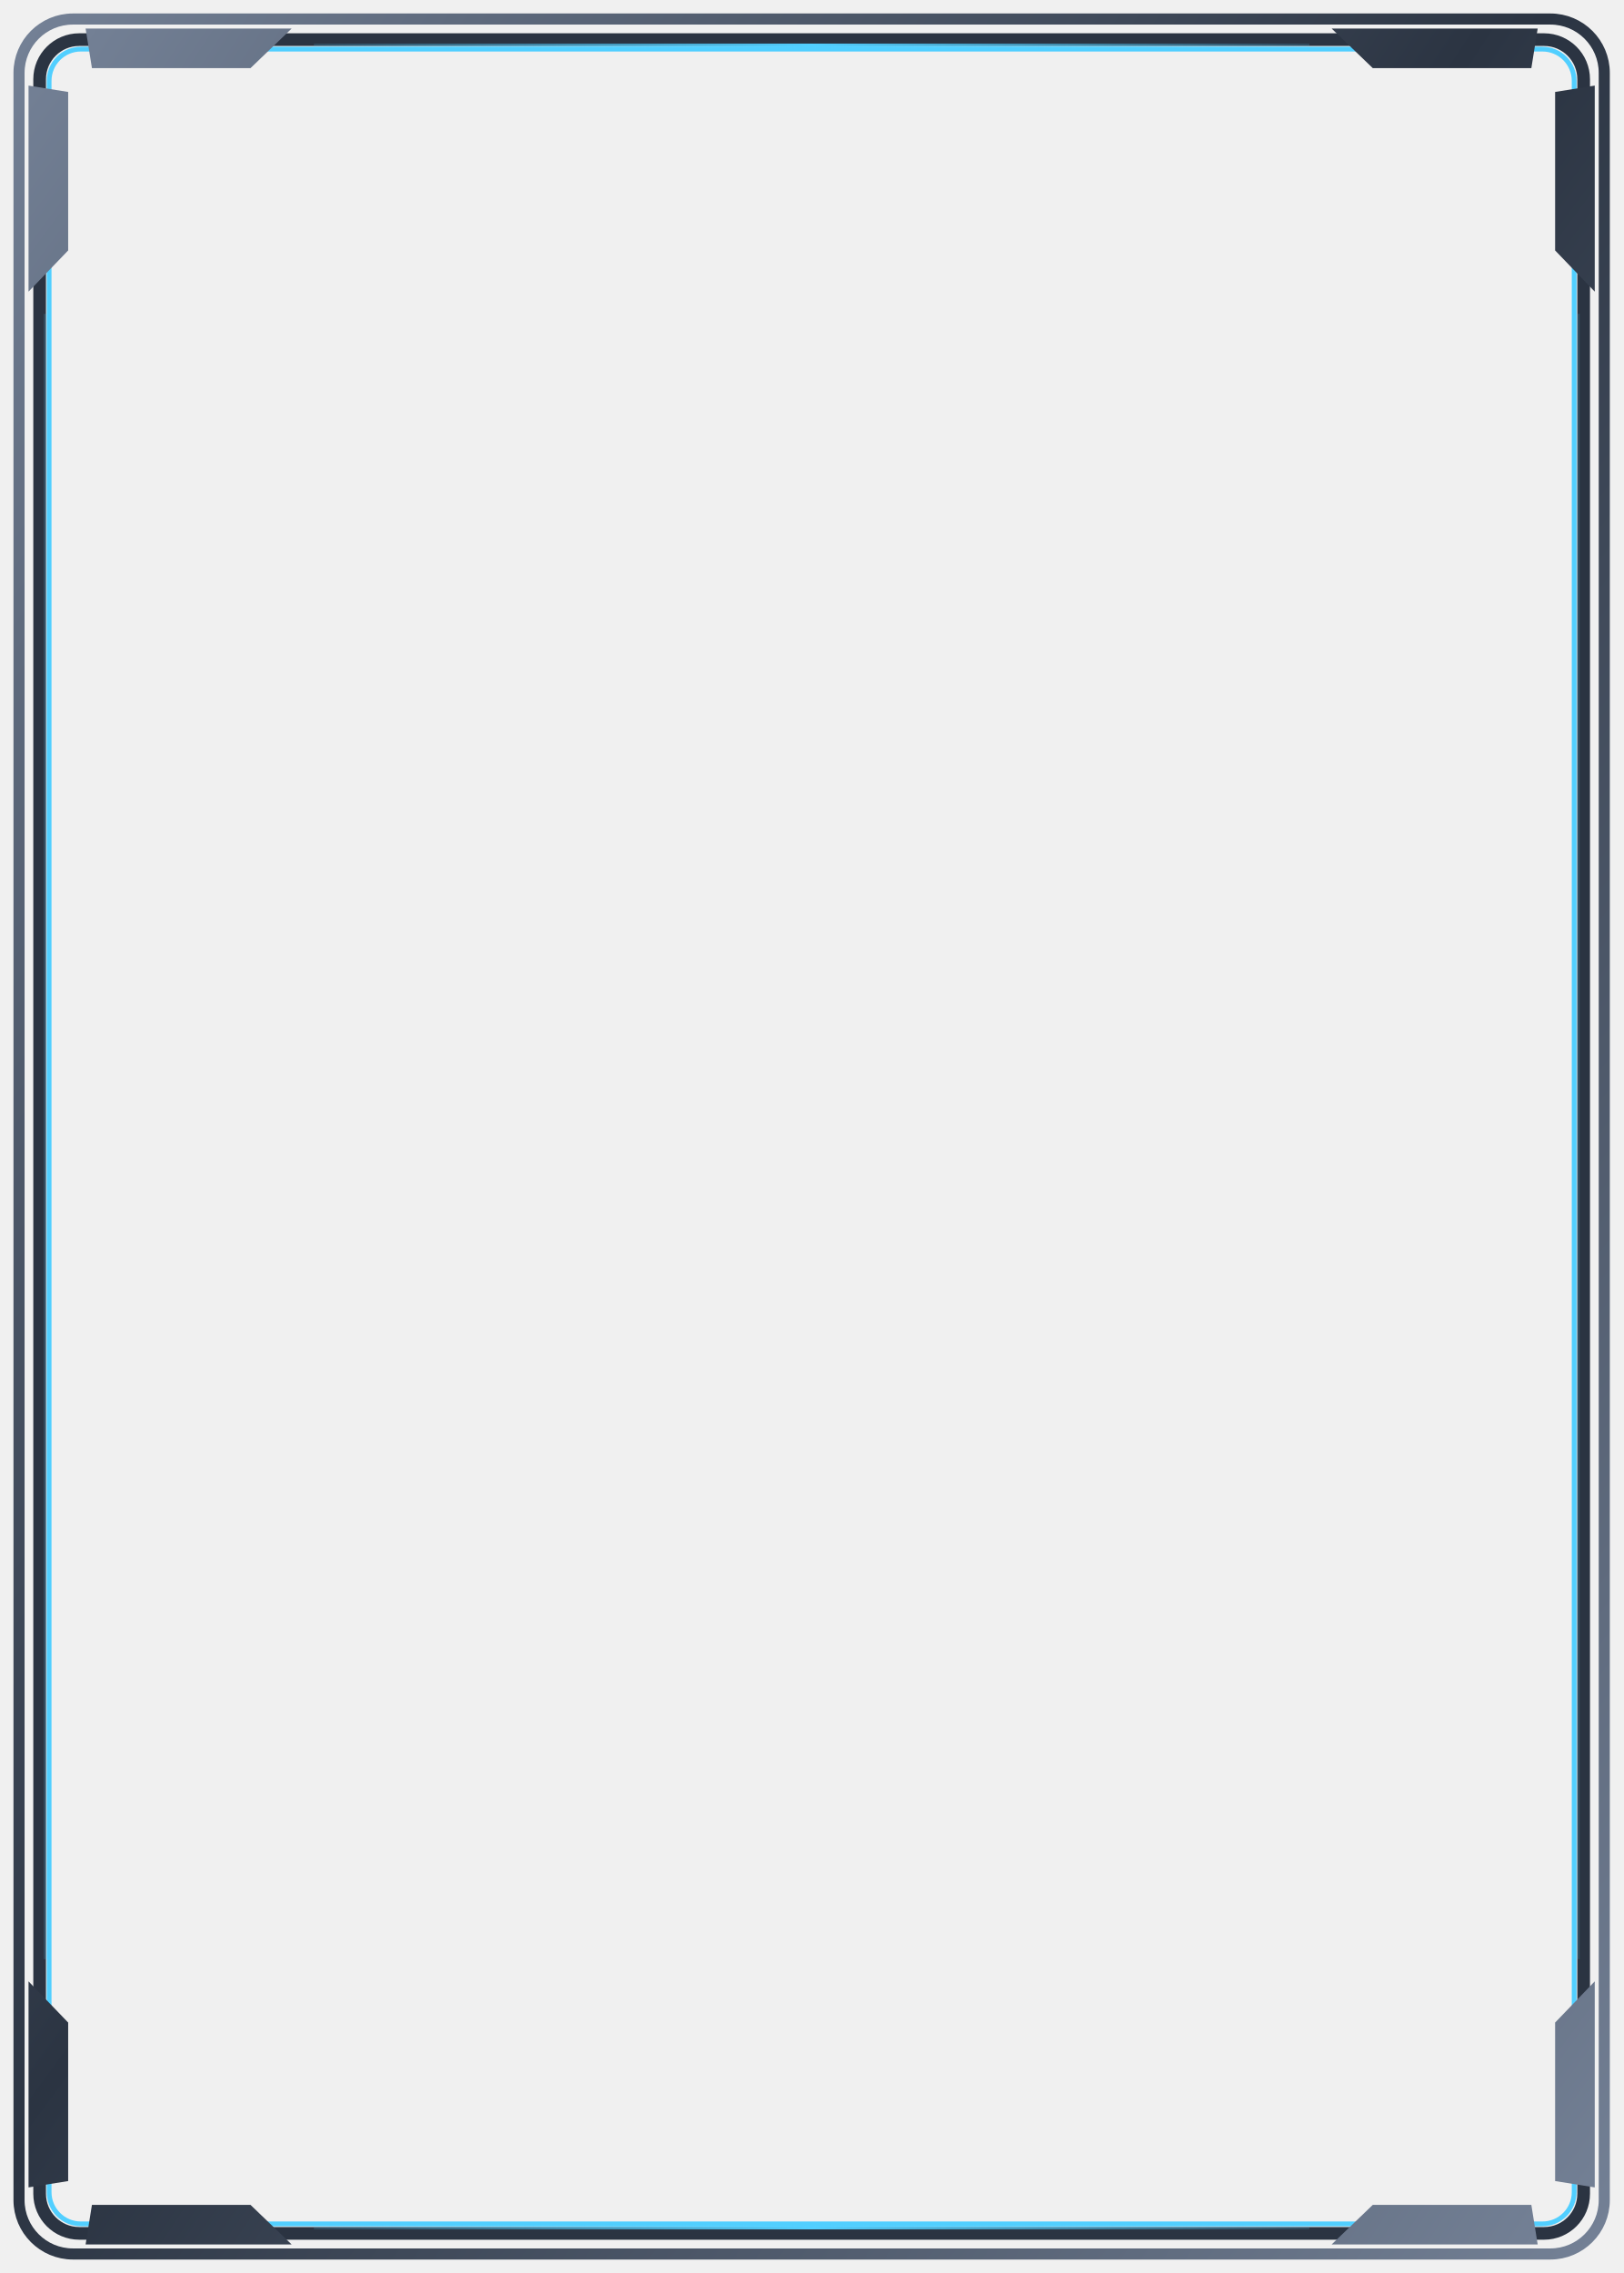
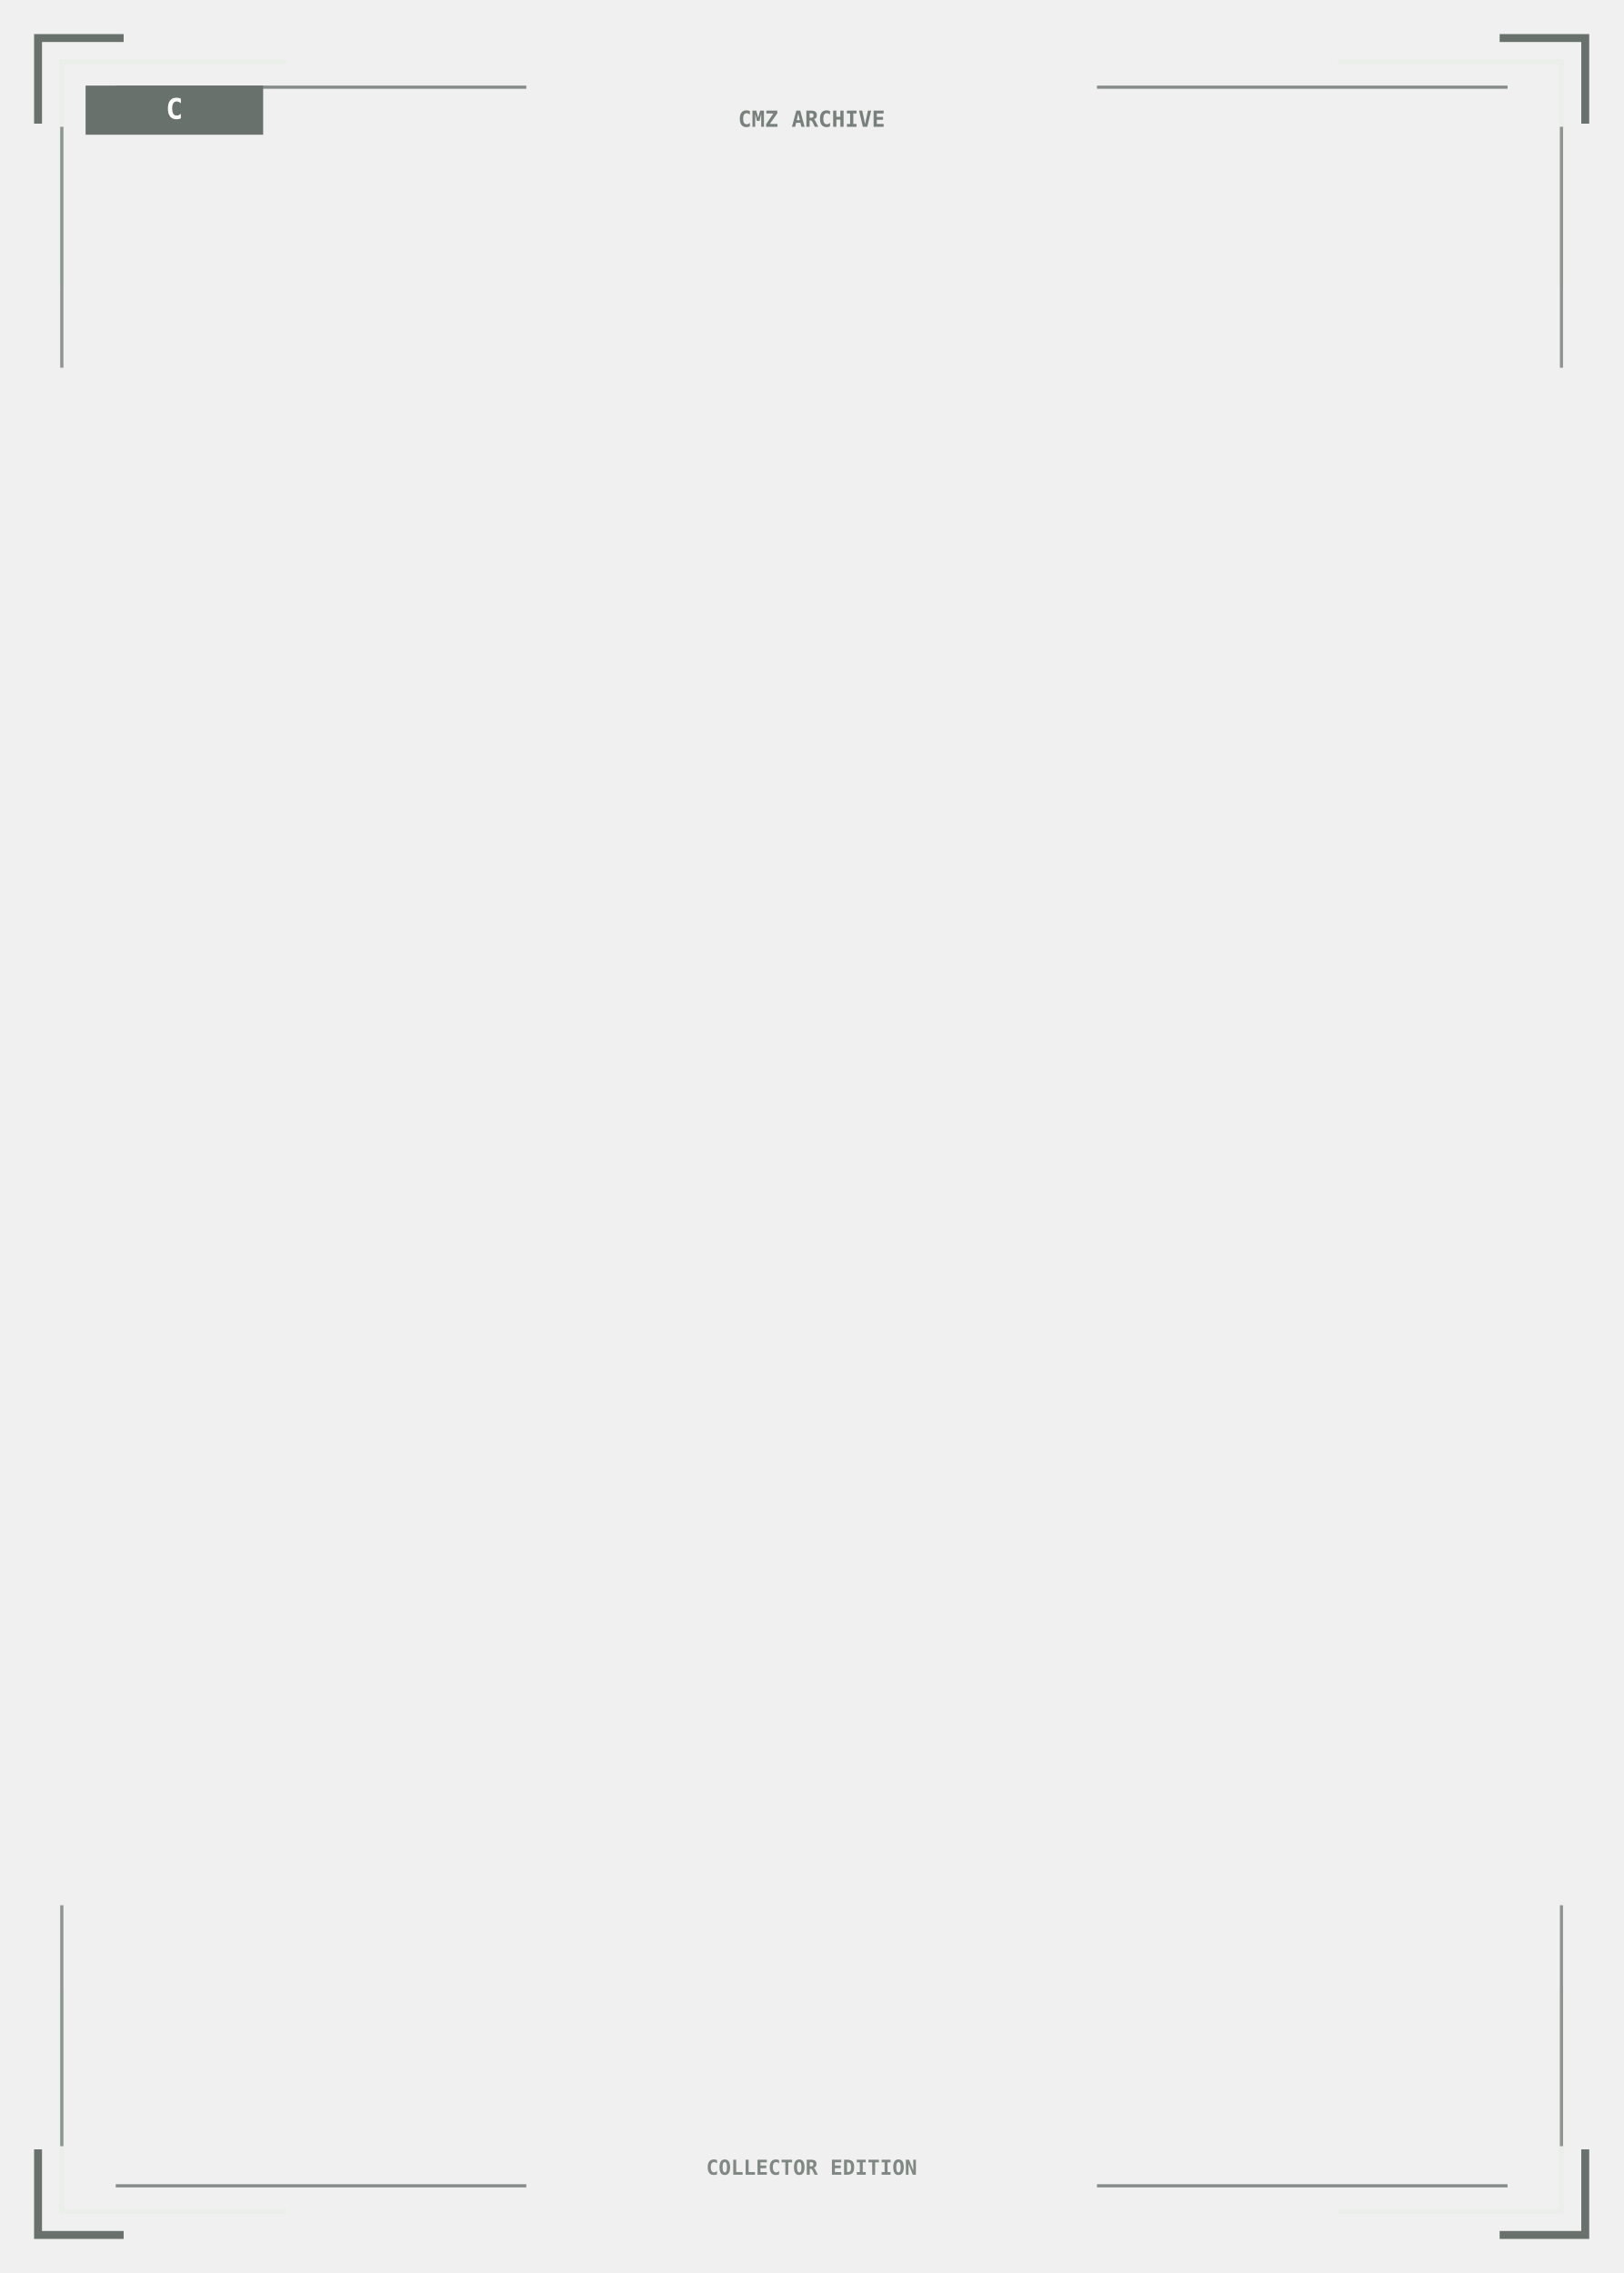
<svg xmlns="http://www.w3.org/2000/svg" width="1024" height="1434" viewBox="0 0 1024 1434">
-   <defs>
-     <linearGradient id="metal" x1="0" x2="1" y1="0" y2="1">
-       <stop stop-color="#738095" />
-       <stop offset=".48" stop-color="#2b3442" />
-       <stop offset="1" stop-color="#738095" />
-     </linearGradient>
-     <linearGradient id="accent" x1="0" x2="1">
-       <stop stop-color="#51cfff" stop-opacity=".15" />
-       <stop offset=".5" stop-color="#51cfff" />
-       <stop offset="1" stop-color="#51cfff" stop-opacity=".15" />
-     </linearGradient>
-   </defs>
-   <rect x="12" y="12" width="1000" height="1410" rx="34" fill="none" stroke="url(#metal)" stroke-width="7" />
-   <rect x="25" y="25" width="974" height="1384" rx="25" fill="none" stroke="#2b3442" stroke-width="8" />
-   <rect x="31" y="31" width="962" height="1372" rx="20" fill="none" stroke="#51cfff" stroke-width="3" />
-   <path d="M54 18H184L158 43H58ZM970 18H840L866 43H966ZM54 1416H184L158 1391H58ZM970 1416H840L866 1391H966Z" fill="url(#metal)" />
-   <path d="M18 54V184L43 158V58ZM1006 54V184L981 158V58ZM18 1380V1250L43 1276V1376ZM1006 1380V1250L981 1276V1376Z" fill="url(#metal)" />
-   <path d="M198 29H826M198 1405H826" fill="none" stroke="url(#accent)" stroke-width="3" />
-   <path d="M29 198V1236M995 198V1236" fill="none" stroke="url(#accent)" stroke-width="3" />
+   <path d="M24 78V24H78 M946 24H1000V78 M1000 1356V1410H946 M78 1410H24V1356" fill="none" stroke="#68716c" stroke-width="5" />
+   <path d="M39 180V39H180 M844 39H985V180 M985 1254V1395H844 M180 1395H39V1254" fill="none" stroke="#e9eee8" stroke-width="3" opacity=".9" />
+   <path d="M39 232V80 M985 232V80 M39 1202V1354 M985 1202V1354" fill="none" stroke="#68716c" stroke-width="2" opacity=".72" />
+   <path d="M73 55H332 M692 55H951 M73 1379H332 M692 1379H951" fill="none" stroke="#68716c" stroke-width="2" opacity=".78" />
+   <rect x="54" y="54" width="112" height="31" fill="#68716c" />
+   <text x="110" y="75" text-anchor="middle" fill="#ffffff" font-family="monospace" font-size="18" font-weight="700">C</text>
+   <text x="512" y="80" text-anchor="middle" fill="#68716c" font-family="monospace" font-size="14" font-weight="700" opacity=".88">CMZ ARCHIVE</text>
+   <text x="512" y="1372" text-anchor="middle" fill="#68716c" font-family="monospace" font-size="13" font-weight="700" opacity=".82">COLLECTOR EDITION</text>
</svg>
